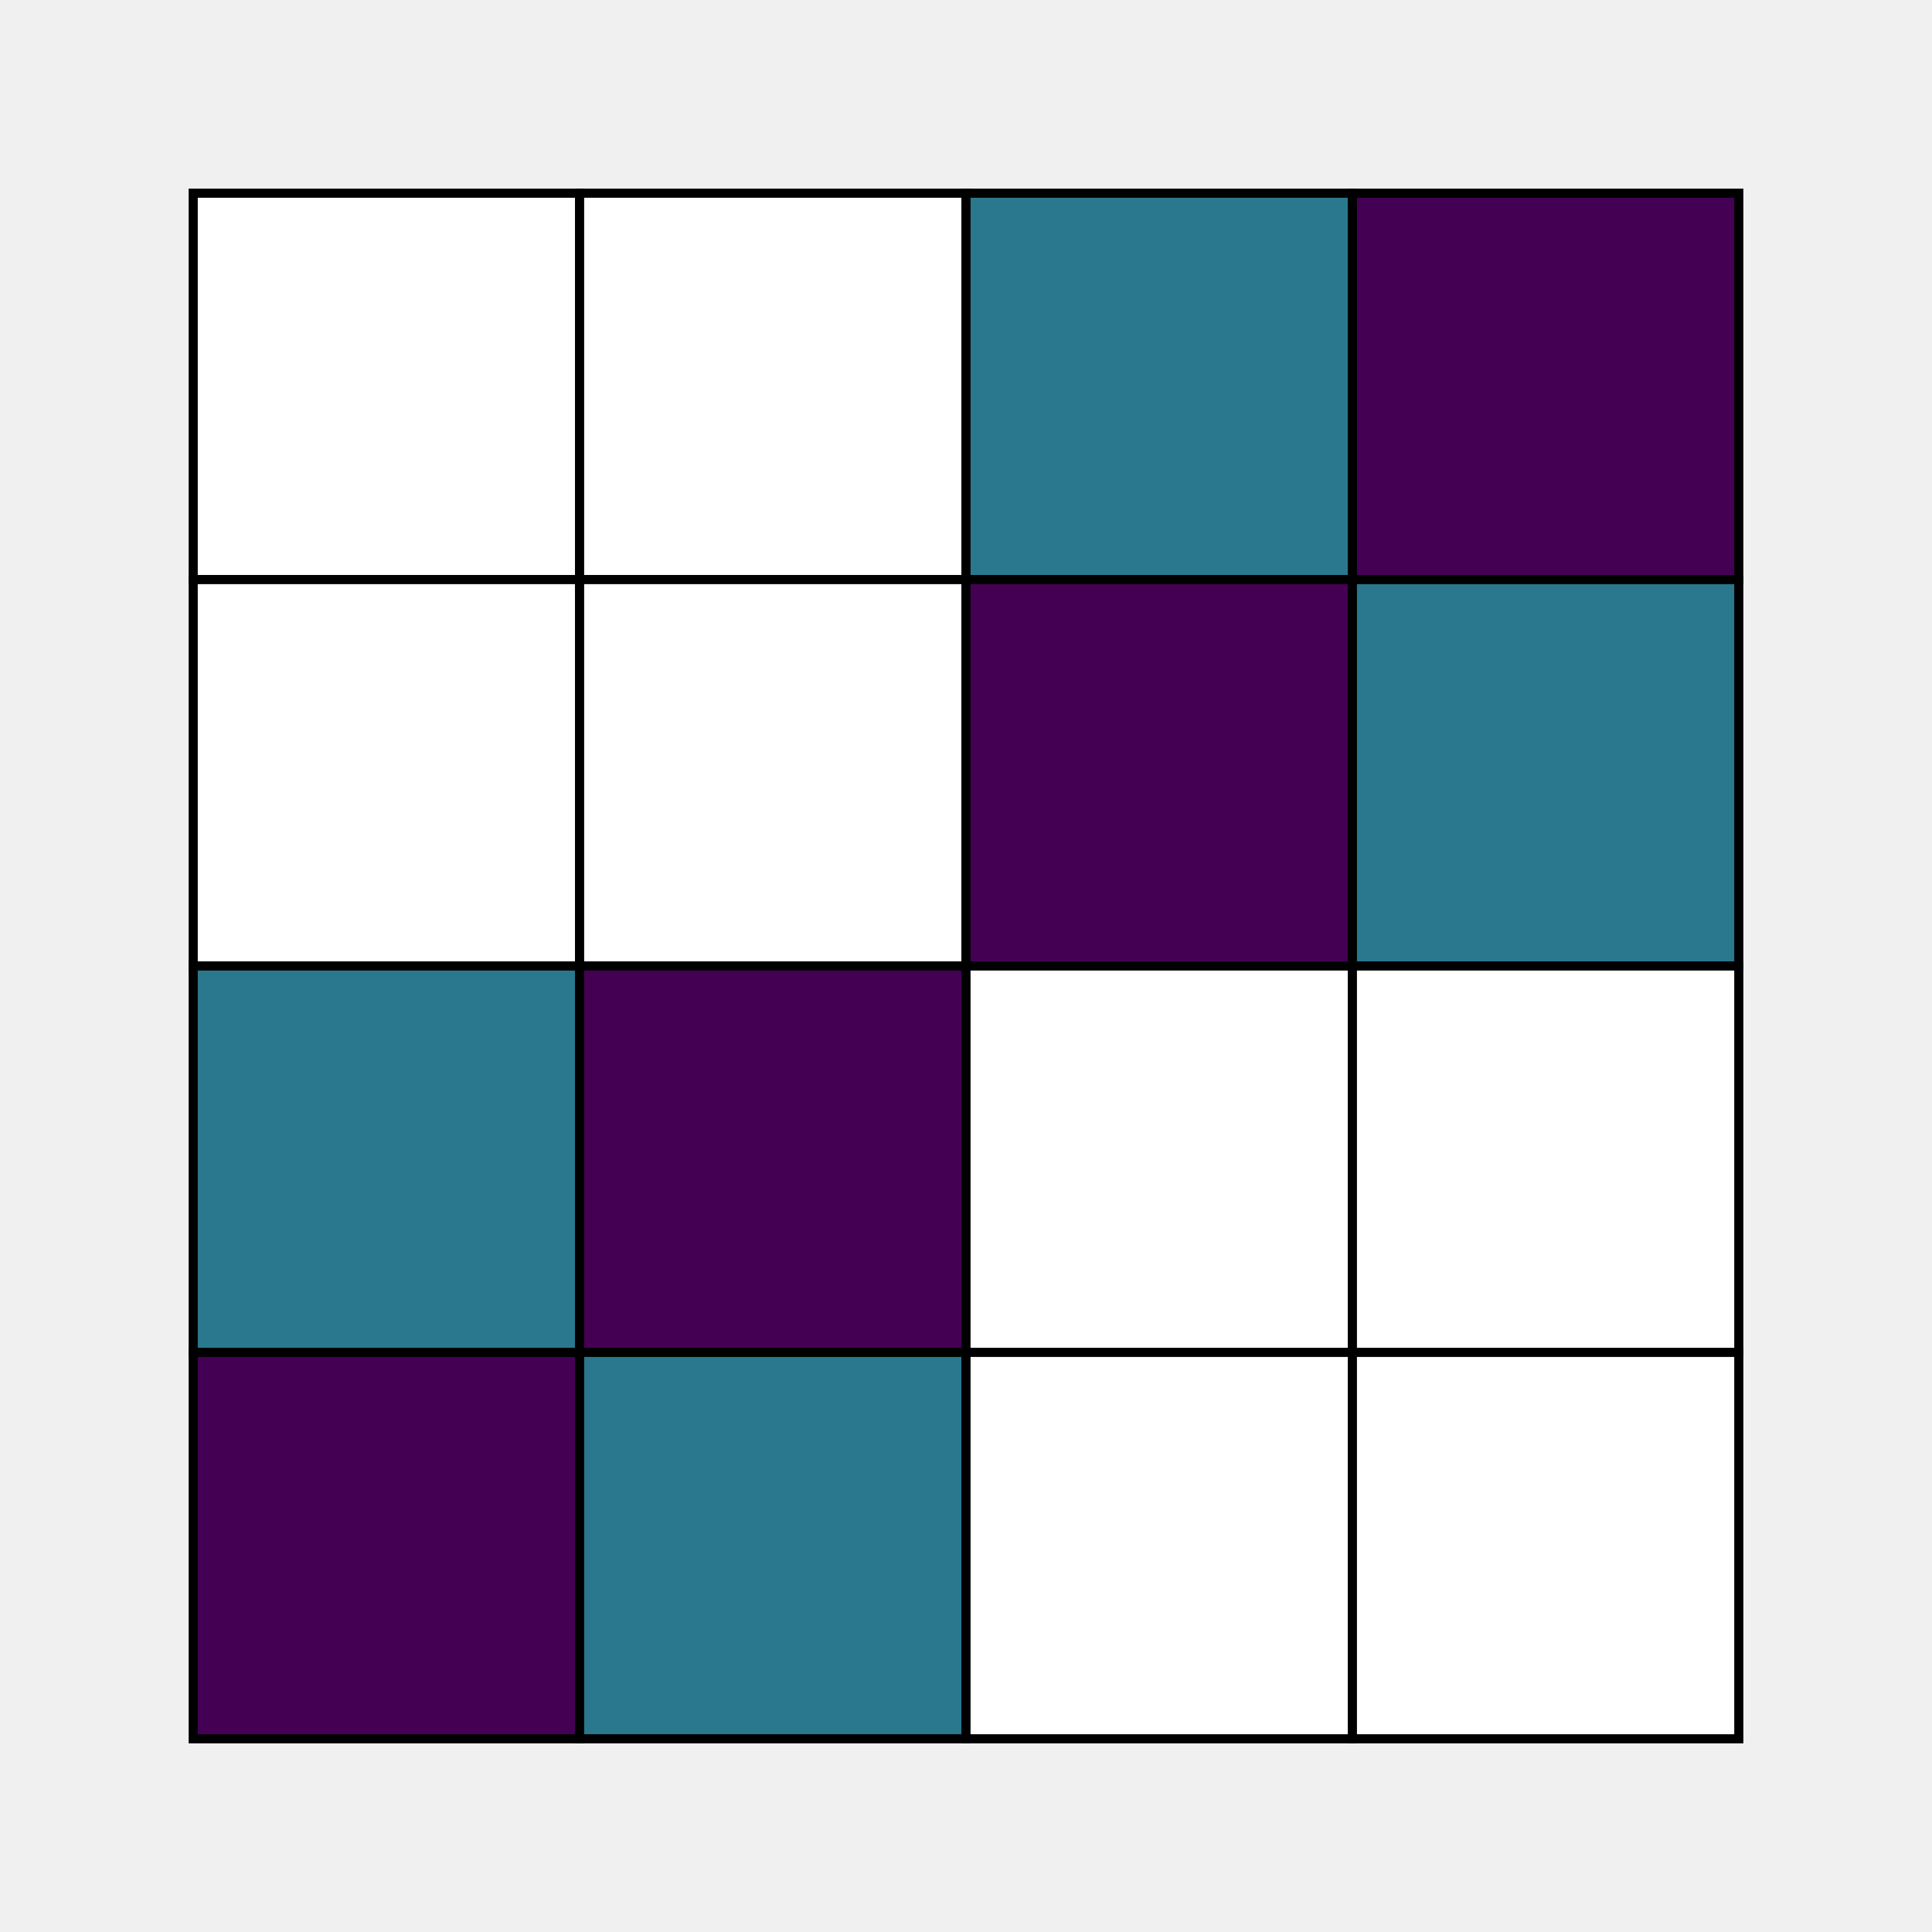
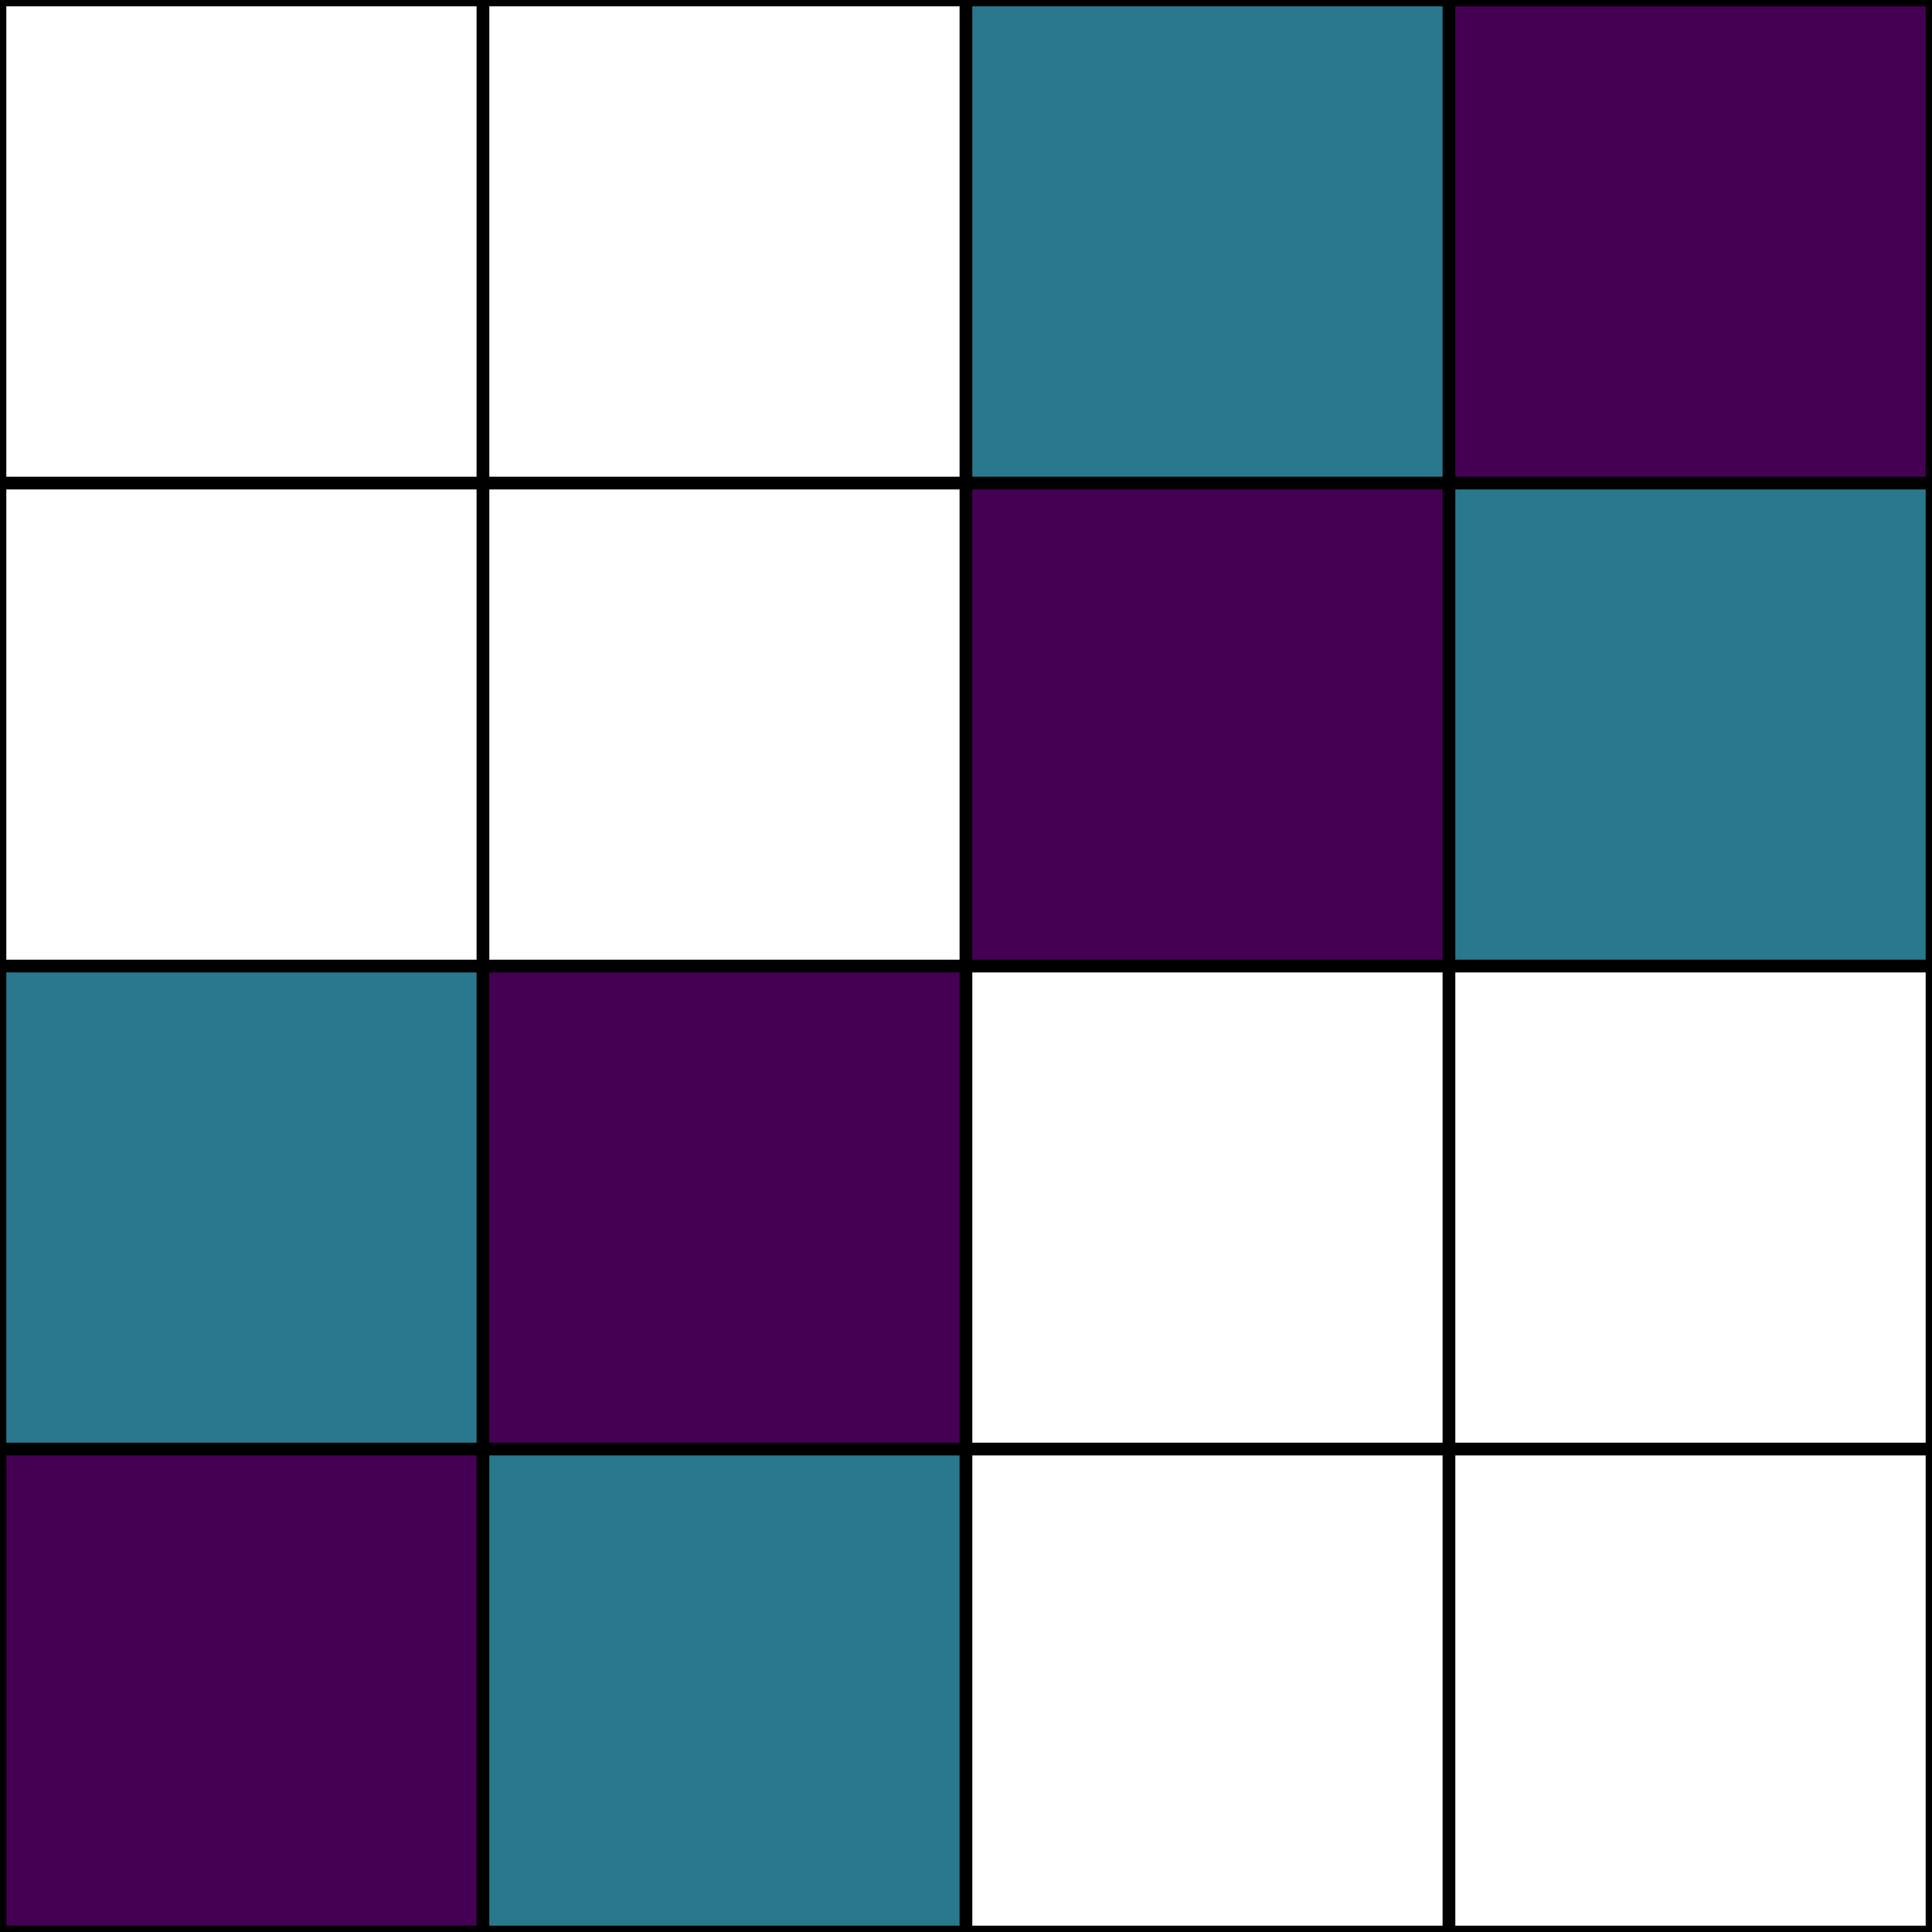
- <svg xmlns="http://www.w3.org/2000/svg" width="212.5" height="212.5">
-   <g>
-     <rect x="21.25" y="21.25" width="42.5" height="42.5" fill="white" stroke="black" stroke-width="1" />
-     <rect x="63.75" y="21.25" width="42.5" height="42.5" fill="white" stroke="black" stroke-width="1" />
-     <rect x="106.25" y="21.25" width="42.5" height="42.5" fill="#29788e" stroke="black" stroke-width="1" />
-     <rect x="148.75" y="21.25" width="42.5" height="42.5" fill="#440154" stroke="black" stroke-width="1" />
-   </g>
-   <g>
-     <rect x="21.25" y="63.75" width="42.5" height="42.5" fill="white" stroke="black" stroke-width="1" />
-     <rect x="63.75" y="63.75" width="42.5" height="42.5" fill="white" stroke="black" stroke-width="1" />
-     <rect x="106.25" y="63.75" width="42.5" height="42.5" fill="#440154" stroke="black" stroke-width="1" />
-     <rect x="148.75" y="63.75" width="42.5" height="42.5" fill="#29788e" stroke="black" stroke-width="1" />
-   </g>
-   <g>
-     <rect x="21.25" y="106.25" width="42.5" height="42.5" fill="#29788e" stroke="black" stroke-width="1" />
-     <rect x="63.75" y="106.25" width="42.5" height="42.5" fill="#440154" stroke="black" stroke-width="1" />
-     <rect x="106.25" y="106.25" width="42.5" height="42.5" fill="white" stroke="black" stroke-width="1" />
-     <rect x="148.75" y="106.25" width="42.5" height="42.5" fill="white" stroke="black" stroke-width="1" />
-   </g>
-   <g>
-     <rect x="21.25" y="148.75" width="42.5" height="42.5" fill="#440154" stroke="black" stroke-width="1" />
-     <rect x="63.75" y="148.75" width="42.5" height="42.5" fill="#29788e" stroke="black" stroke-width="1" />
-     <rect x="106.25" y="148.75" width="42.5" height="42.5" fill="white" stroke="black" stroke-width="1" />
-     <rect x="148.75" y="148.75" width="42.5" height="42.5" fill="white" stroke="black" stroke-width="1" />
-   </g>
+ <svg xmlns="http://www.w3.org/2000/svg" id="table" width="153" height="153">
+   <rect x="0" y="114.75" width="38.25" height="38.25" fill="#440154" stroke="#000000" data-length="2" data-derivation="User Selected" data-x="0" data-y="0" data-x-string="00" data-y-string="00" aria-selected="true" />
+   <rect x="38.25" y="114.75" width="38.25" height="38.25" fill="#29788e" stroke="#000000" data-length="1" data-derivation="User Selected" data-x="1" data-y="0" data-x-string="01" data-y-string="00" aria-selected="true" />
+   <rect x="76.5" y="114.75" width="38.25" height="38.25" fill="#FFFFFF" stroke="#000000" data-length="Unknown" data-derivation="Not Derived Yet" data-x="2" data-y="0" data-x-string="10" data-y-string="00" aria-selected="false" />
+   <rect x="114.75" y="114.75" width="38.25" height="38.25" fill="#FFFFFF" stroke="#000000" data-length="Unknown" data-derivation="Not Derived Yet" data-x="3" data-y="0" data-x-string="11" data-y-string="00" aria-selected="false" />
+   <rect x="0" y="76.5" width="38.25" height="38.25" fill="#29788e" stroke="#000000" data-length="1" data-derivation="User Selected" data-x="0" data-y="1" data-x-string="00" data-y-string="01" aria-selected="true" />
+   <rect x="38.25" y="76.5" width="38.25" height="38.25" fill="#440154" stroke="#000000" data-length="2" data-derivation="Slices [2〉 from 00 and 00&lt;br&gt;Prefixes with 01" data-x="1" data-y="1" data-x-string="01" data-y-string="01" aria-selected="true" />
+   <rect x="76.5" y="76.5" width="38.25" height="38.25" fill="#FFFFFF" stroke="#000000" data-length="Unknown" data-derivation="Not Derived Yet" data-x="2" data-y="1" data-x-string="10" data-y-string="01" aria-selected="false" />
+   <rect x="114.75" y="76.5" width="38.25" height="38.25" fill="#FFFFFF" stroke="#000000" data-length="Unknown" data-derivation="Not Derived Yet" data-x="3" data-y="1" data-x-string="11" data-y-string="01" aria-selected="false" />
+   <rect x="0" y="38.25" width="38.25" height="38.25" fill="#FFFFFF" stroke="#000000" data-length="Unknown" data-derivation="Not Derived Yet" data-x="0" data-y="2" data-x-string="00" data-y-string="10" aria-selected="false" />
+   <rect x="38.25" y="38.25" width="38.25" height="38.25" fill="#FFFFFF" stroke="#000000" data-length="Unknown" data-derivation="Not Derived Yet" data-x="1" data-y="2" data-x-string="01" data-y-string="10" aria-selected="false" />
+   <rect x="76.5" y="38.25" width="38.25" height="38.25" fill="#440154" stroke="#000000" data-length="2" data-derivation="Slices [2〉 from 00 and 00&lt;br&gt;Prefixes with 10" data-x="2" data-y="2" data-x-string="10" data-y-string="10" aria-selected="true" />
+   <rect x="114.75" y="38.25" width="38.25" height="38.25" fill="#29788e" stroke="#000000" data-length="1" data-derivation="Slices [1〉 from 01 and 00&lt;br&gt;Prefixes with 1" data-x="3" data-y="2" data-x-string="11" data-y-string="10" aria-selected="true" />
+   <rect x="0" y="0" width="38.25" height="38.25" fill="#FFFFFF" stroke="#000000" data-length="Unknown" data-derivation="Not Derived Yet" data-x="0" data-y="3" data-x-string="00" data-y-string="11" aria-selected="false" />
+   <rect x="38.25" y="0" width="38.25" height="38.25" fill="#FFFFFF" stroke="#000000" data-length="Unknown" data-derivation="Not Derived Yet" data-x="1" data-y="3" data-x-string="01" data-y-string="11" aria-selected="false" />
+   <rect x="76.5" y="0" width="38.25" height="38.25" fill="#29788e" stroke="#000000" data-length="1" data-derivation="Slices [1〉 from 00 and 01&lt;br&gt;Prefixes with 1" data-x="2" data-y="3" data-x-string="10" data-y-string="11" aria-selected="true" />
+   <rect x="114.75" y="0" width="38.25" height="38.25" fill="#440154" stroke="#000000" data-length="2" data-derivation="Slices [2〉 from 00 and 00&lt;br&gt;Prefixes with 11" data-x="3" data-y="3" data-x-string="11" data-y-string="11" aria-selected="true" />
</svg>
